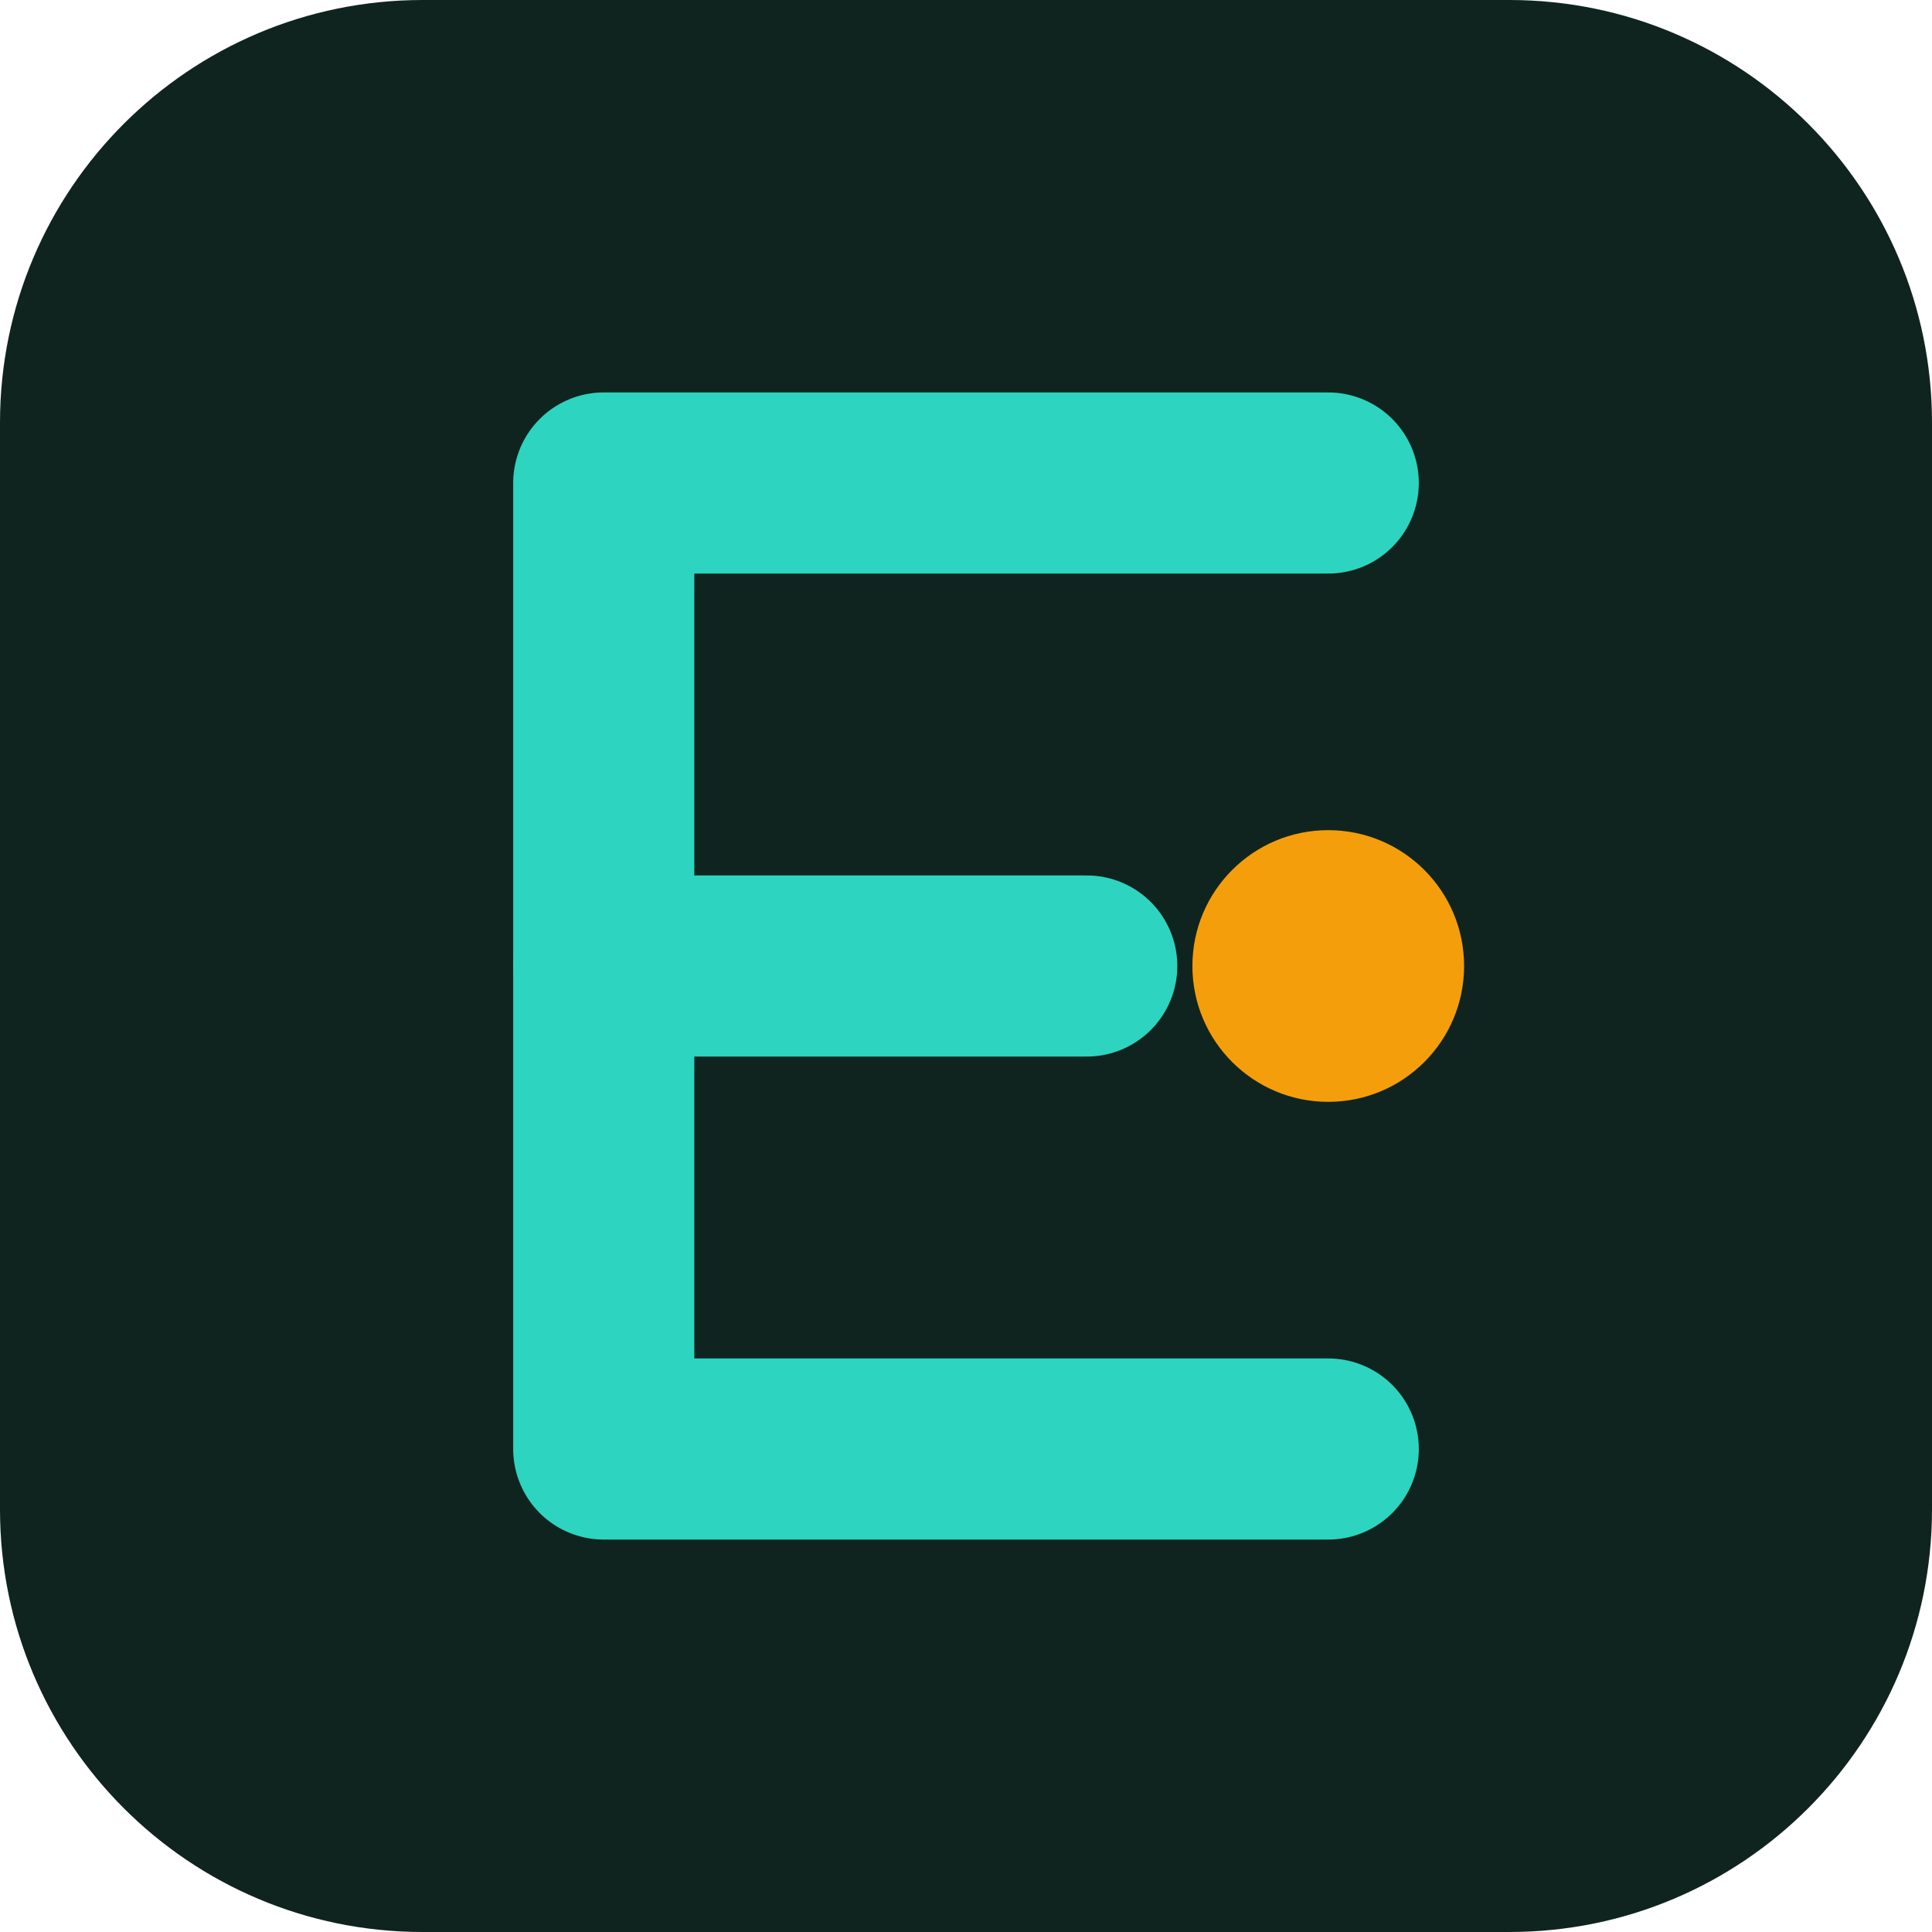
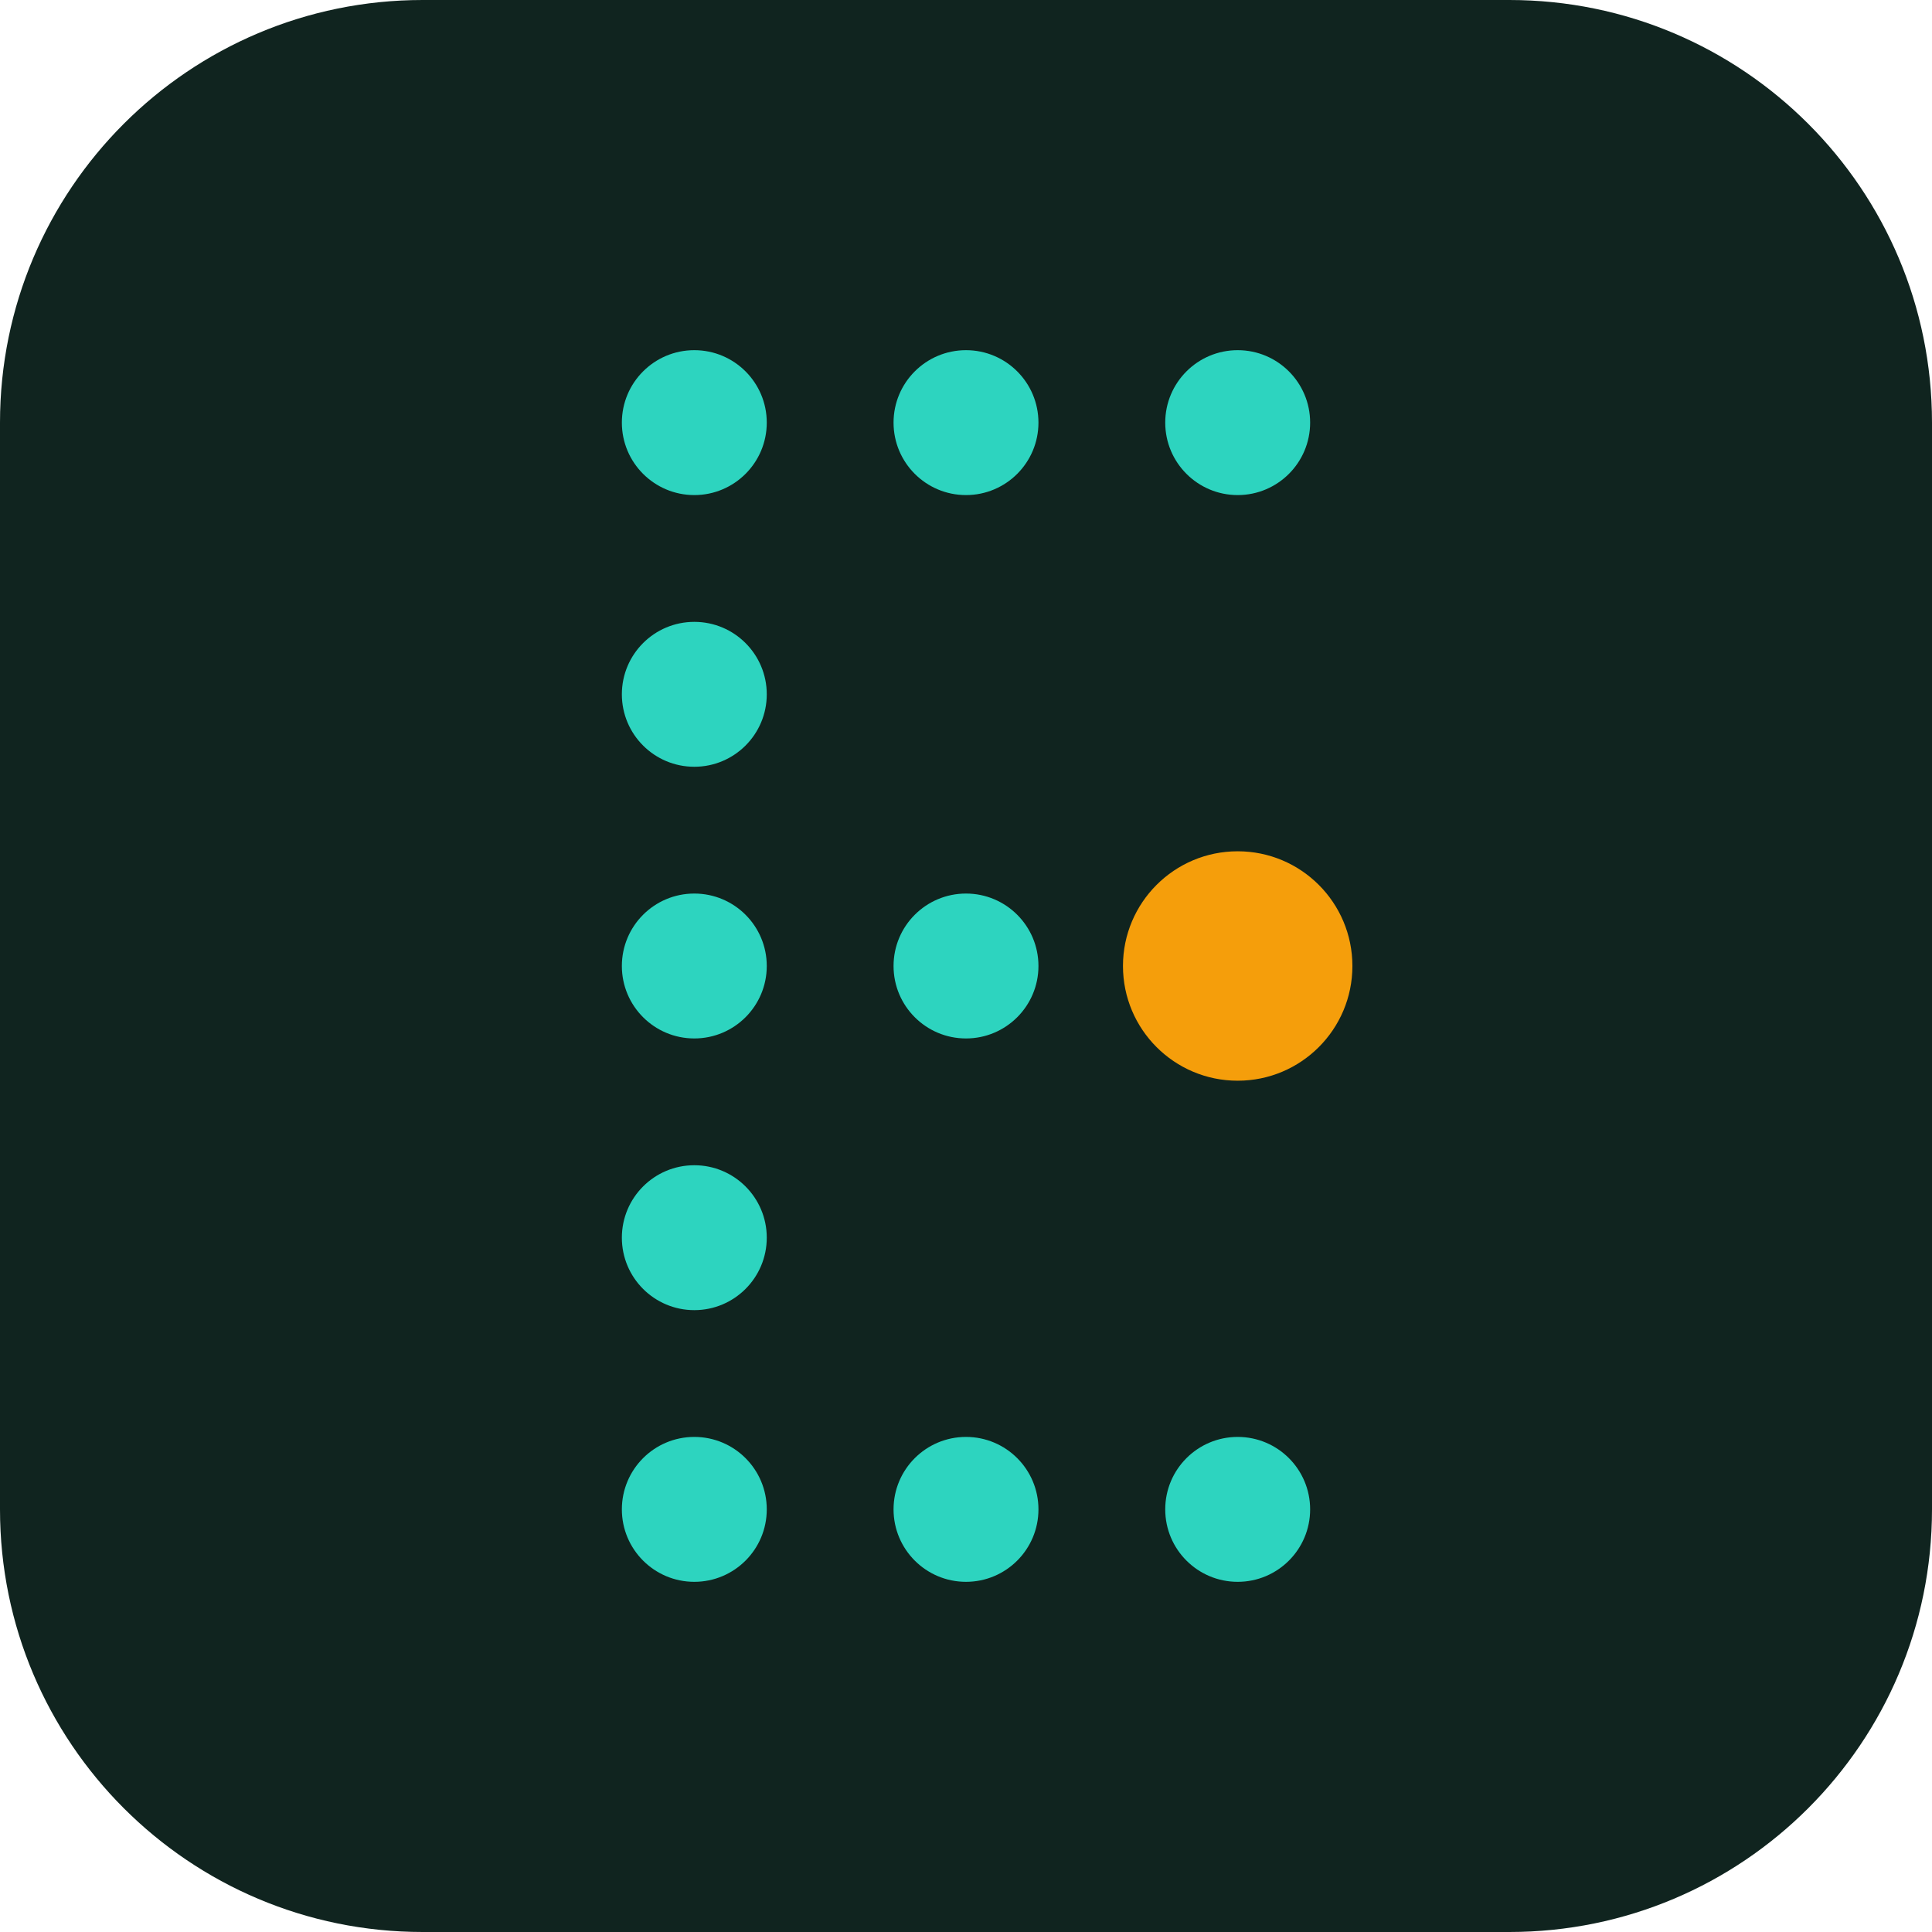
<svg xmlns="http://www.w3.org/2000/svg" viewBox="0 0 64 64" fill="none">
  <rect x="0" y="0" width="64" height="64" rx="14" fill="#10241F" />
-   <path d="M44 16H20V48H44" stroke="#2DD4BF" stroke-width="6" stroke-linecap="round" stroke-linejoin="round" />
-   <path d="M20 32H36" stroke="#2DD4BF" stroke-width="6" stroke-linecap="round" />
-   <circle cx="44" cy="32" r="4.5" fill="#F59E0B" />
+   <g fill="#2DD4BF">
+     <circle cx="23" cy="14" r="2.4" />
+     <circle cx="23" cy="23" r="2.4" />
+     <circle cx="23" cy="32" r="2.4" />
+     <circle cx="23" cy="41" r="2.4" />
+     <circle cx="23" cy="50" r="2.4" />
+     <circle cx="32" cy="14" r="2.4" />
+     <circle cx="41" cy="14" r="2.4" />
+     <circle cx="32" cy="32" r="2.4" />
+     <circle cx="32" cy="50" r="2.4" />
+     <circle cx="41" cy="50" r="2.4" />
+   </g>
+   <circle cx="41" cy="32" r="3.8" fill="#F59E0B" />
</svg>
